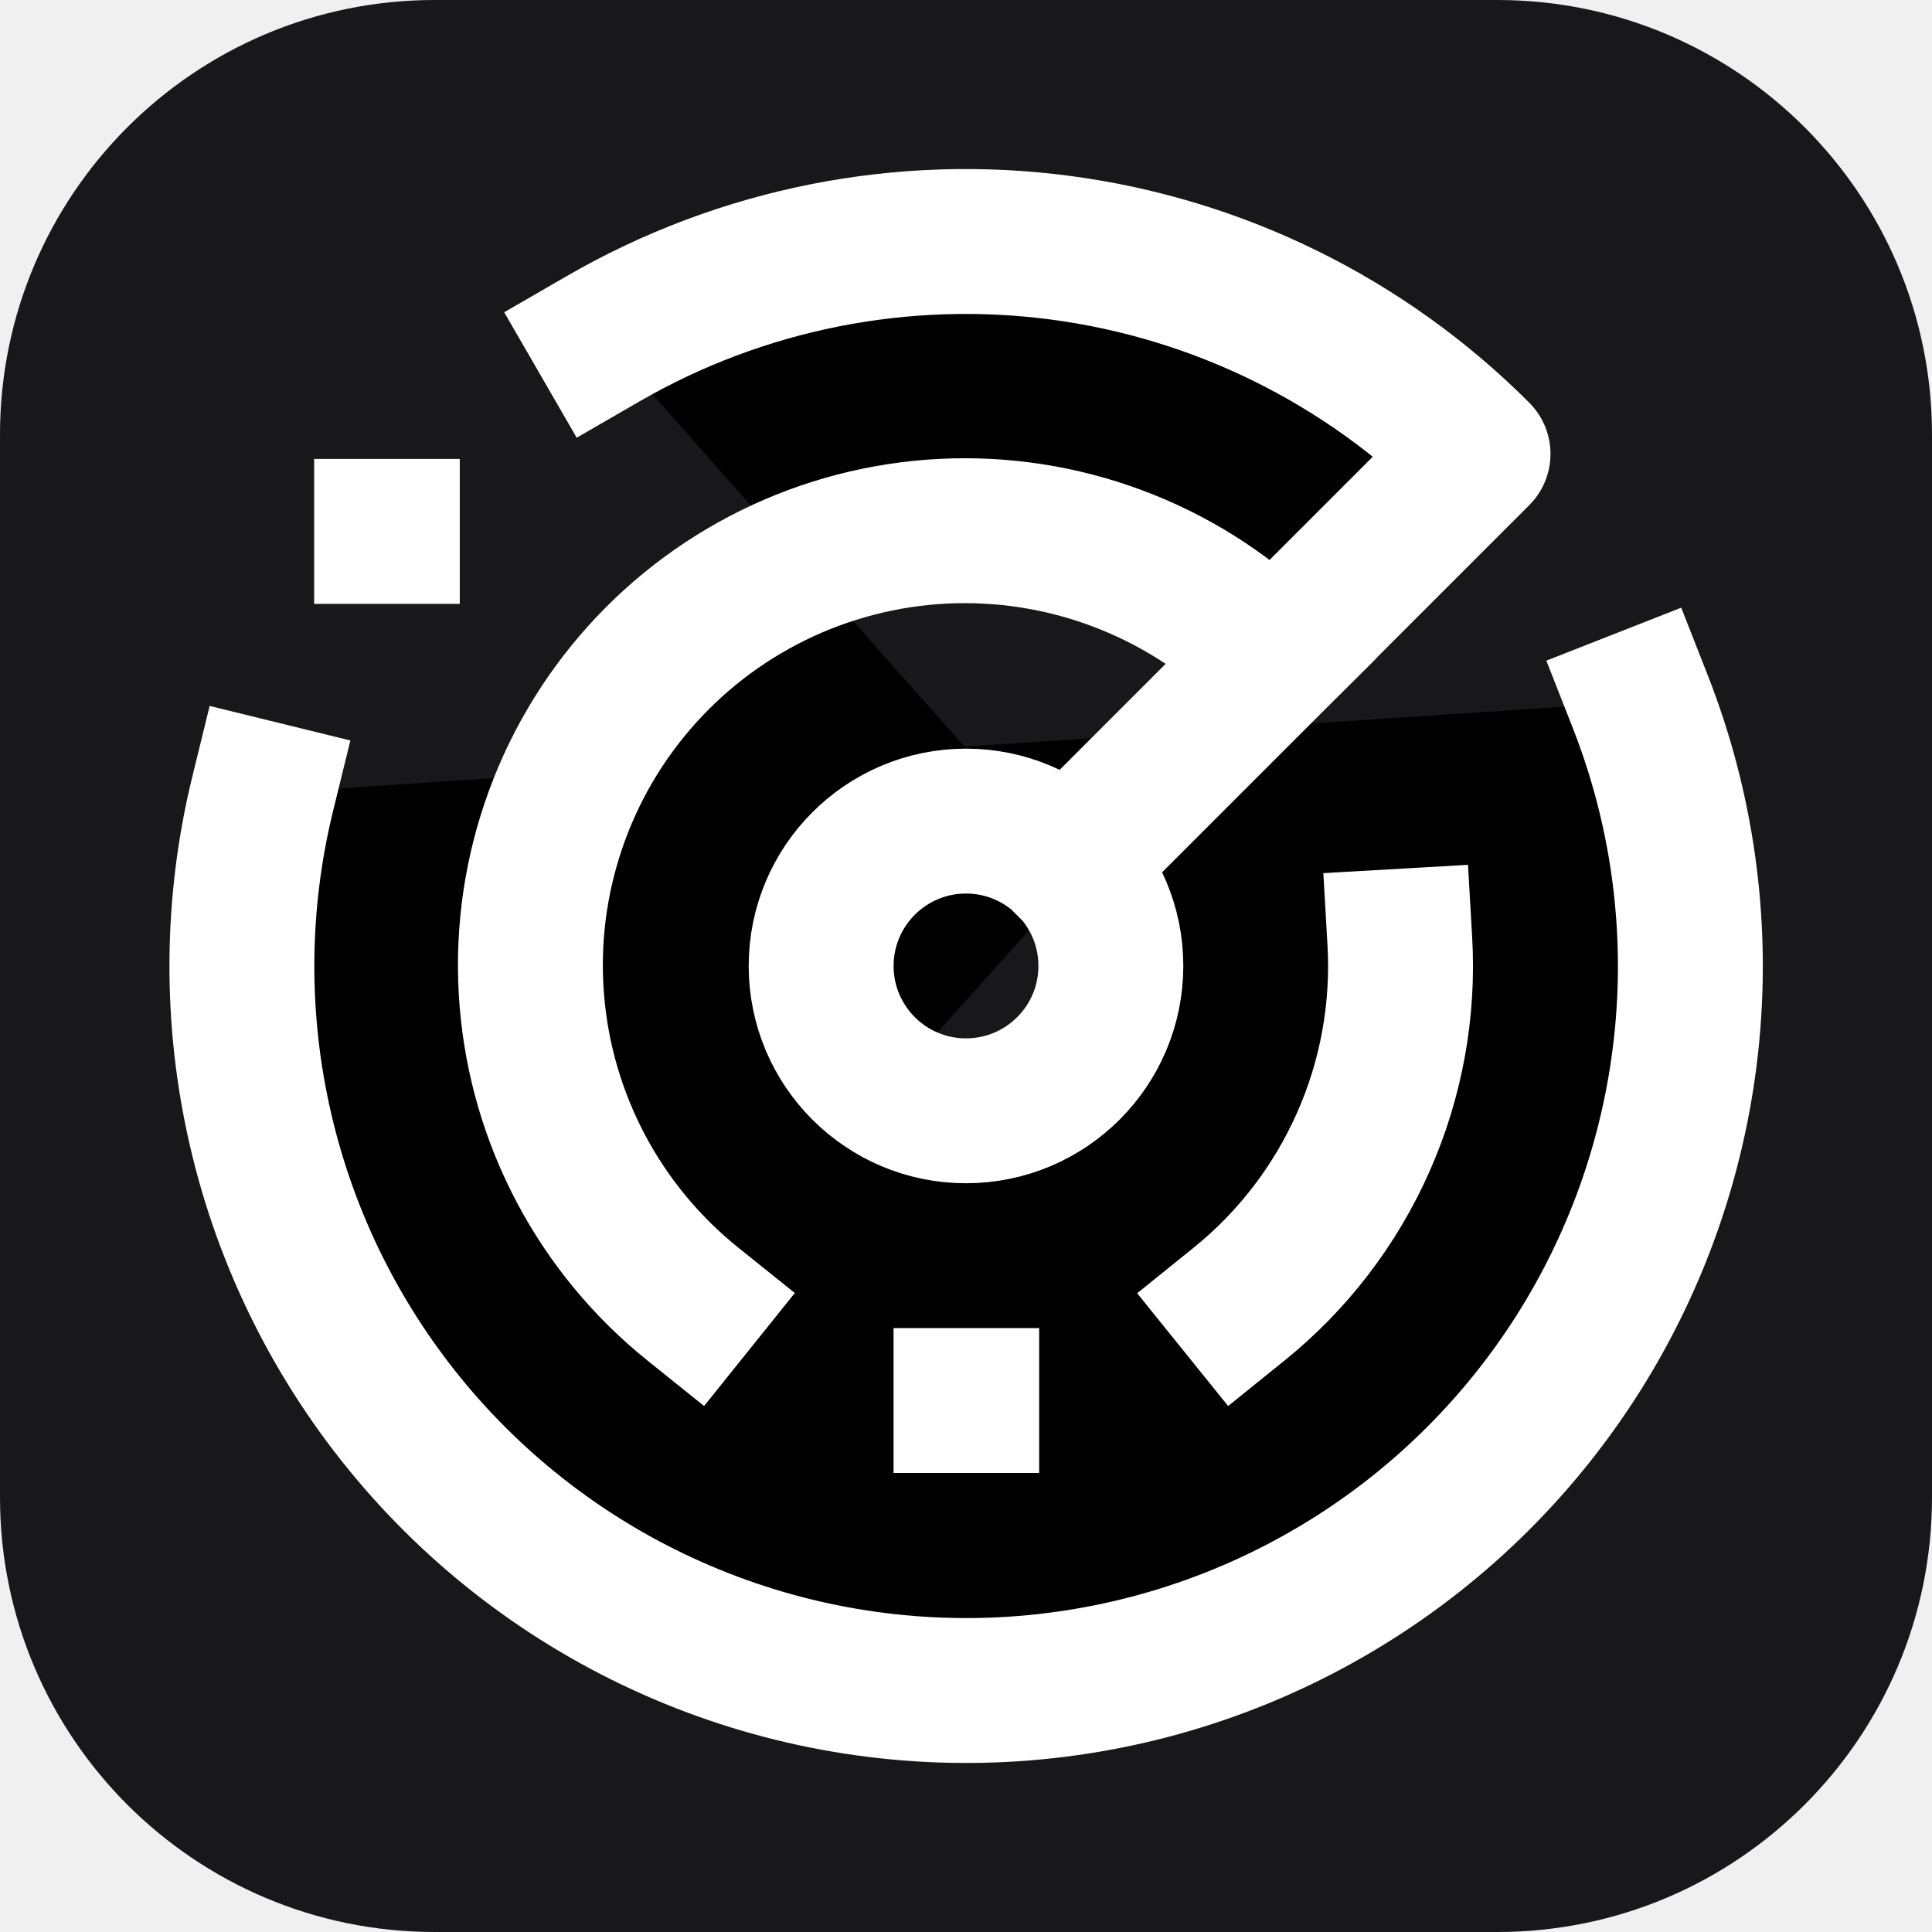
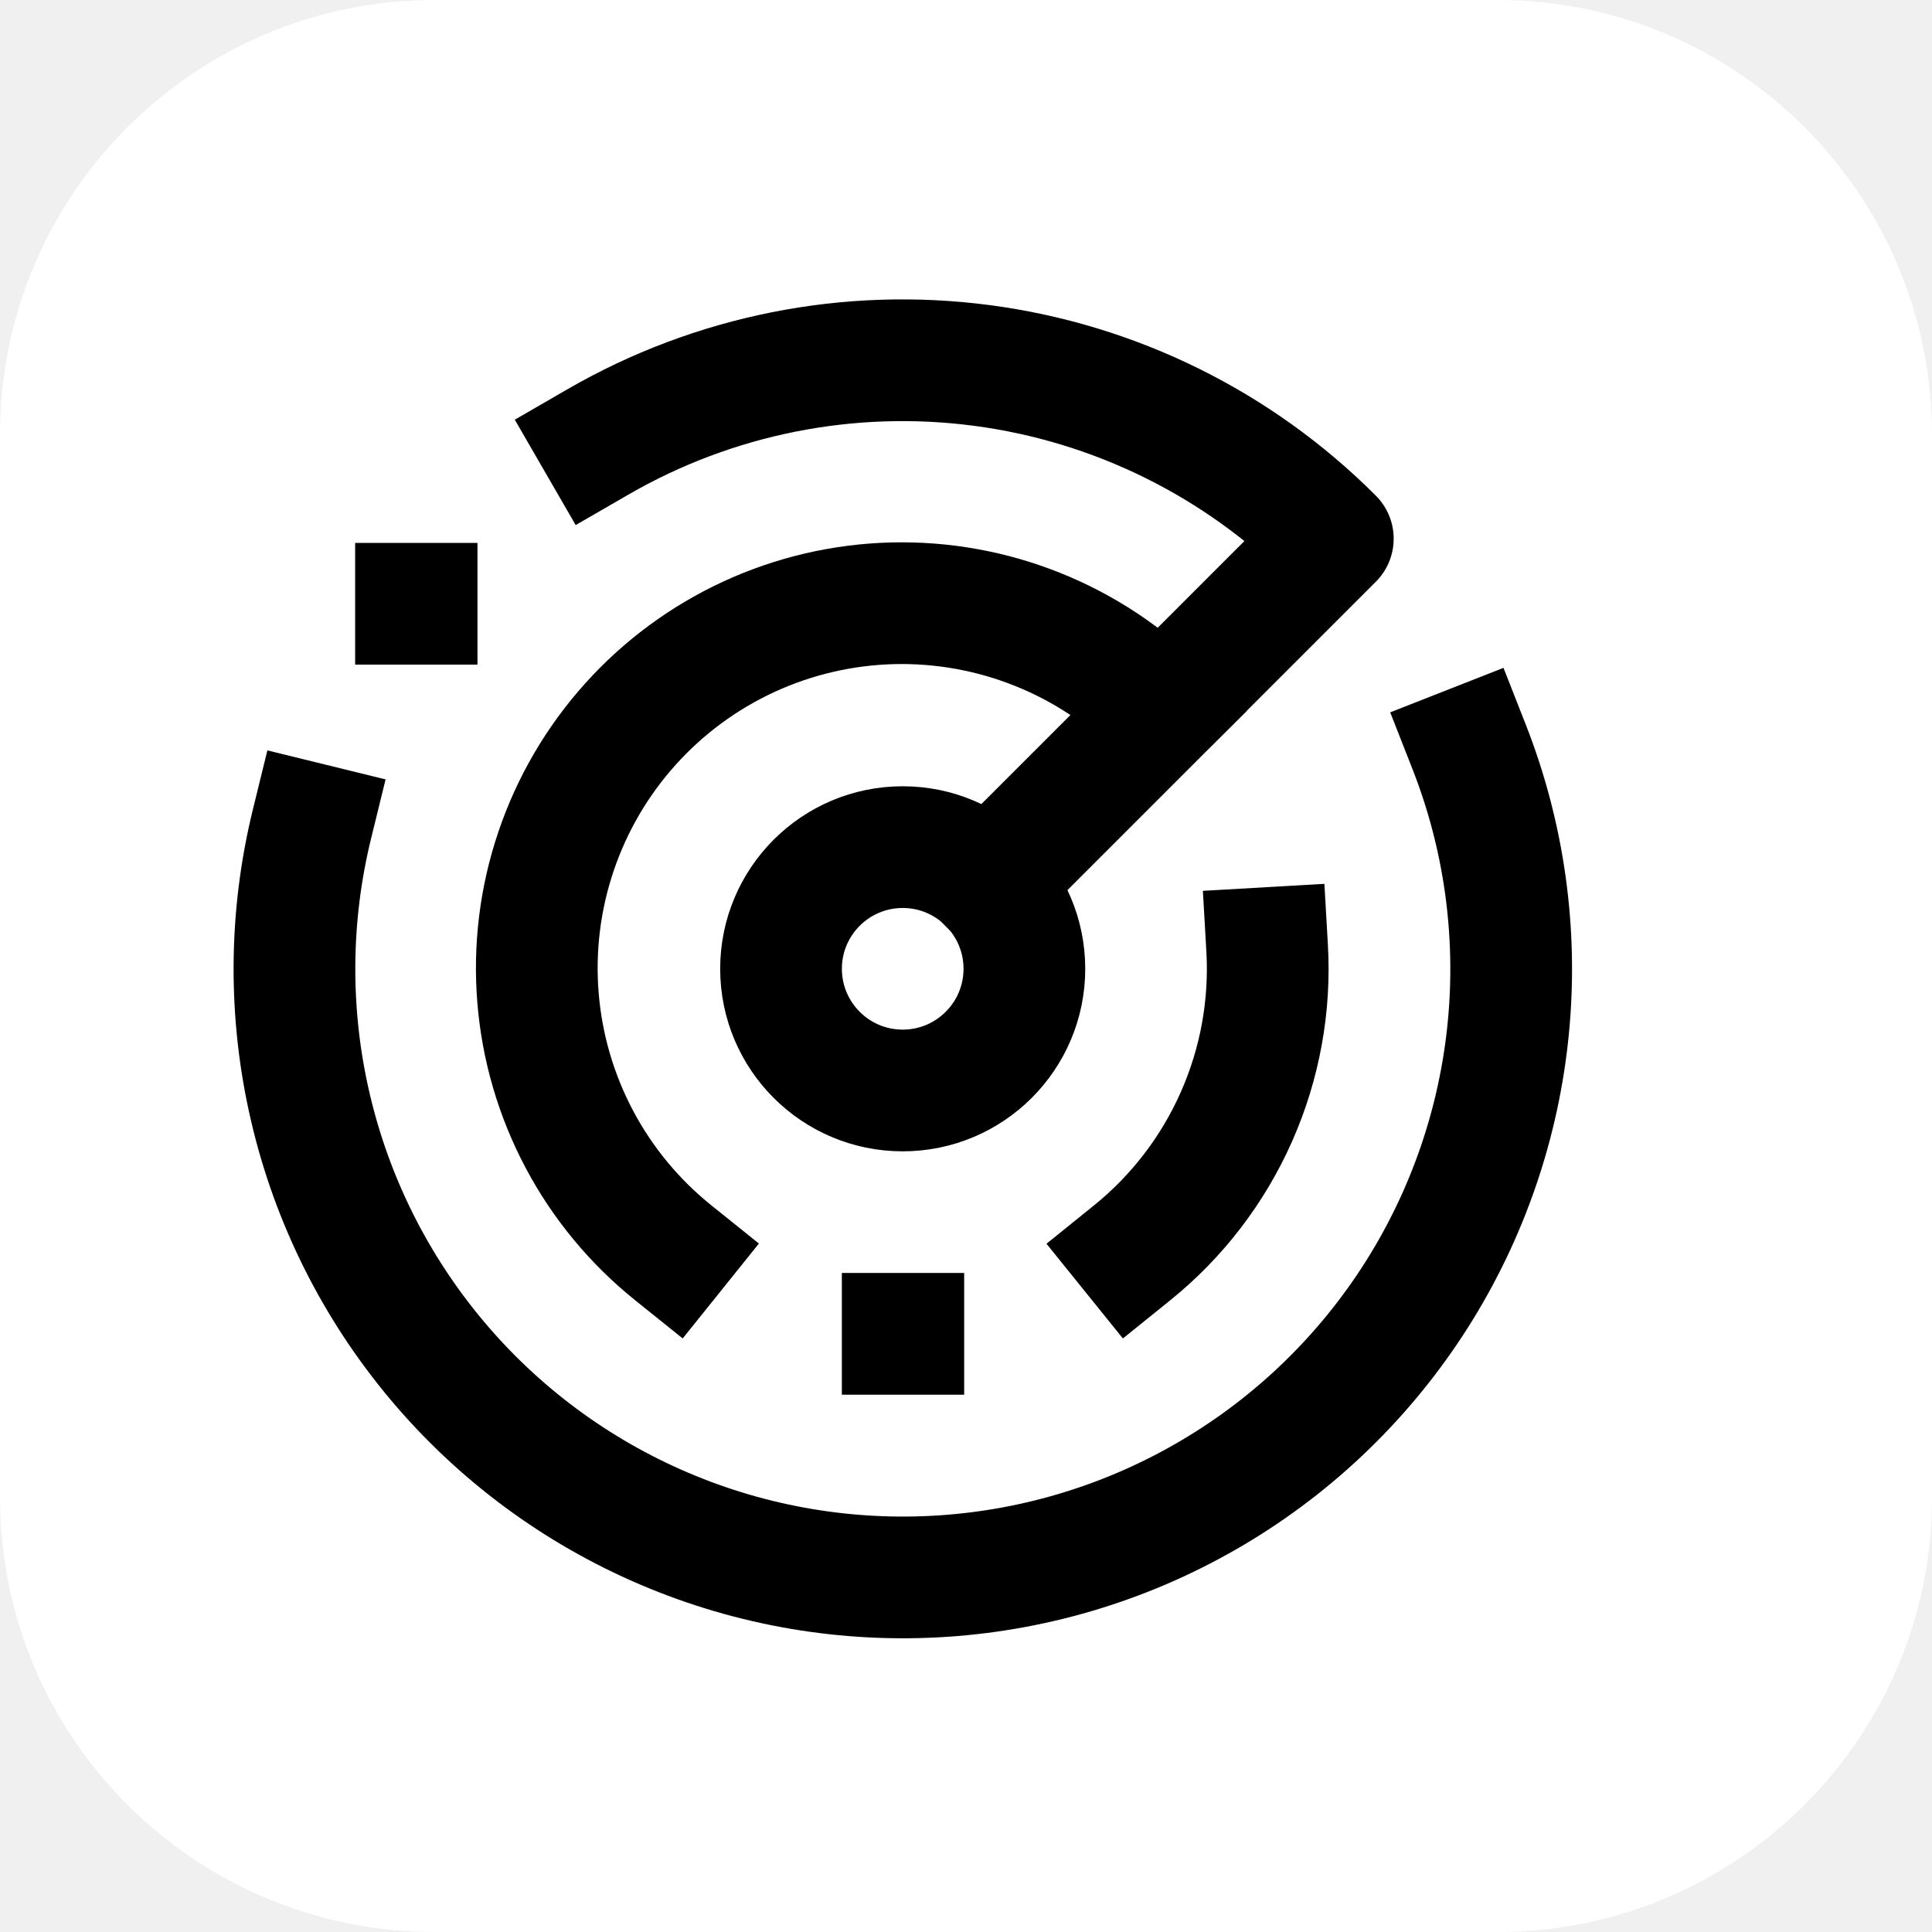
<svg xmlns="http://www.w3.org/2000/svg" viewBox="0 0 40 40" width="40" height="40">
-   <rect width="40" height="40" rx="9" fill="#18181B" />
-   <path d="M12.488 7.013C15.348 5.36 18.674 4.697 21.95 5.128C25.225 5.559 28.267 7.06 30.601 9.398L22.114 17.885M8.004 11.002H8.019M5.44 16.43C4.878 18.72 4.864 21.11 5.399 23.406C5.933 25.703 7.002 27.84 8.518 29.646C10.034 31.452 11.955 32.875 14.124 33.799C16.293 34.724 18.649 35.124 21.002 34.967C23.354 34.81 25.637 34.1 27.663 32.895C29.69 31.691 31.404 30.025 32.667 28.034C33.929 26.043 34.704 23.782 34.929 21.434C35.154 19.087 34.822 16.721 33.96 14.526M26.358 13.641C25.495 12.773 24.464 12.09 23.328 11.635C22.192 11.179 20.975 10.96 19.752 10.99C18.528 11.021 17.324 11.301 16.212 11.813C15.101 12.326 14.105 13.059 13.287 13.97C12.469 14.88 11.845 15.947 11.454 17.107C11.062 18.267 10.911 19.494 11.011 20.714C11.11 21.934 11.457 23.12 12.031 24.202C12.604 25.283 13.393 26.235 14.347 27.001M20 28.996H20.015M28.982 19.489C29.064 20.916 28.804 22.341 28.225 23.647C27.646 24.954 26.765 26.104 25.653 27.001M22.999 19.999C22.999 21.655 21.656 22.998 20 22.998C18.344 22.998 17.001 21.655 17.001 19.999C17.001 18.343 18.344 17 20 17C21.656 17 22.999 18.343 22.999 19.999Z" stroke="white" style="stroke:white;stroke-opacity:1;" stroke-width="3" stroke-linecap="square" stroke-linejoin="round" />
+   <rect width="40" height="40" rx="9" fill="#FFFFFF" />
+   <g transform="translate(20 20) scale(0.84) translate(-21.56 -19.93)">
+     <path fill="none" d="M12.488 7.013C15.348 5.36 18.674 4.697 21.95 5.128C25.225 5.559 28.267 7.06 30.601 9.398L22.114 17.885M8.004 11.002H8.019M5.44 16.43C4.878 18.72 4.864 21.11 5.399 23.406C5.933 25.703 7.002 27.84 8.518 29.646C10.034 31.452 11.955 32.875 14.124 33.799C16.293 34.724 18.649 35.124 21.002 34.967C23.354 34.81 25.637 34.1 27.663 32.895C29.69 31.691 31.404 30.025 32.667 28.034C33.929 26.043 34.704 23.782 34.929 21.434C35.154 19.087 34.822 16.721 33.96 14.526M26.358 13.641C25.495 12.773 24.464 12.09 23.328 11.635C22.192 11.179 20.975 10.96 19.752 10.99C18.528 11.021 17.324 11.301 16.212 11.813C15.101 12.326 14.105 13.059 13.287 13.97C12.469 14.88 11.845 15.947 11.454 17.107C11.062 18.267 10.911 19.494 11.011 20.714C11.11 21.934 11.457 23.12 12.031 24.202C12.604 25.283 13.393 26.235 14.347 27.001M20 28.996H20.015M28.982 19.489C29.064 20.916 28.804 22.341 28.225 23.647C27.646 24.954 26.765 26.104 25.653 27.001M22.999 19.999C22.999 21.655 21.656 22.998 20 22.998C18.344 22.998 17.001 21.655 17.001 19.999C17.001 18.343 18.344 17 20 17C21.656 17 22.999 18.343 22.999 19.999Z" stroke="black" style="stroke:black;stroke-opacity:1;" stroke-width="3" stroke-linecap="square" stroke-linejoin="round" />
+   </g>
</svg>
